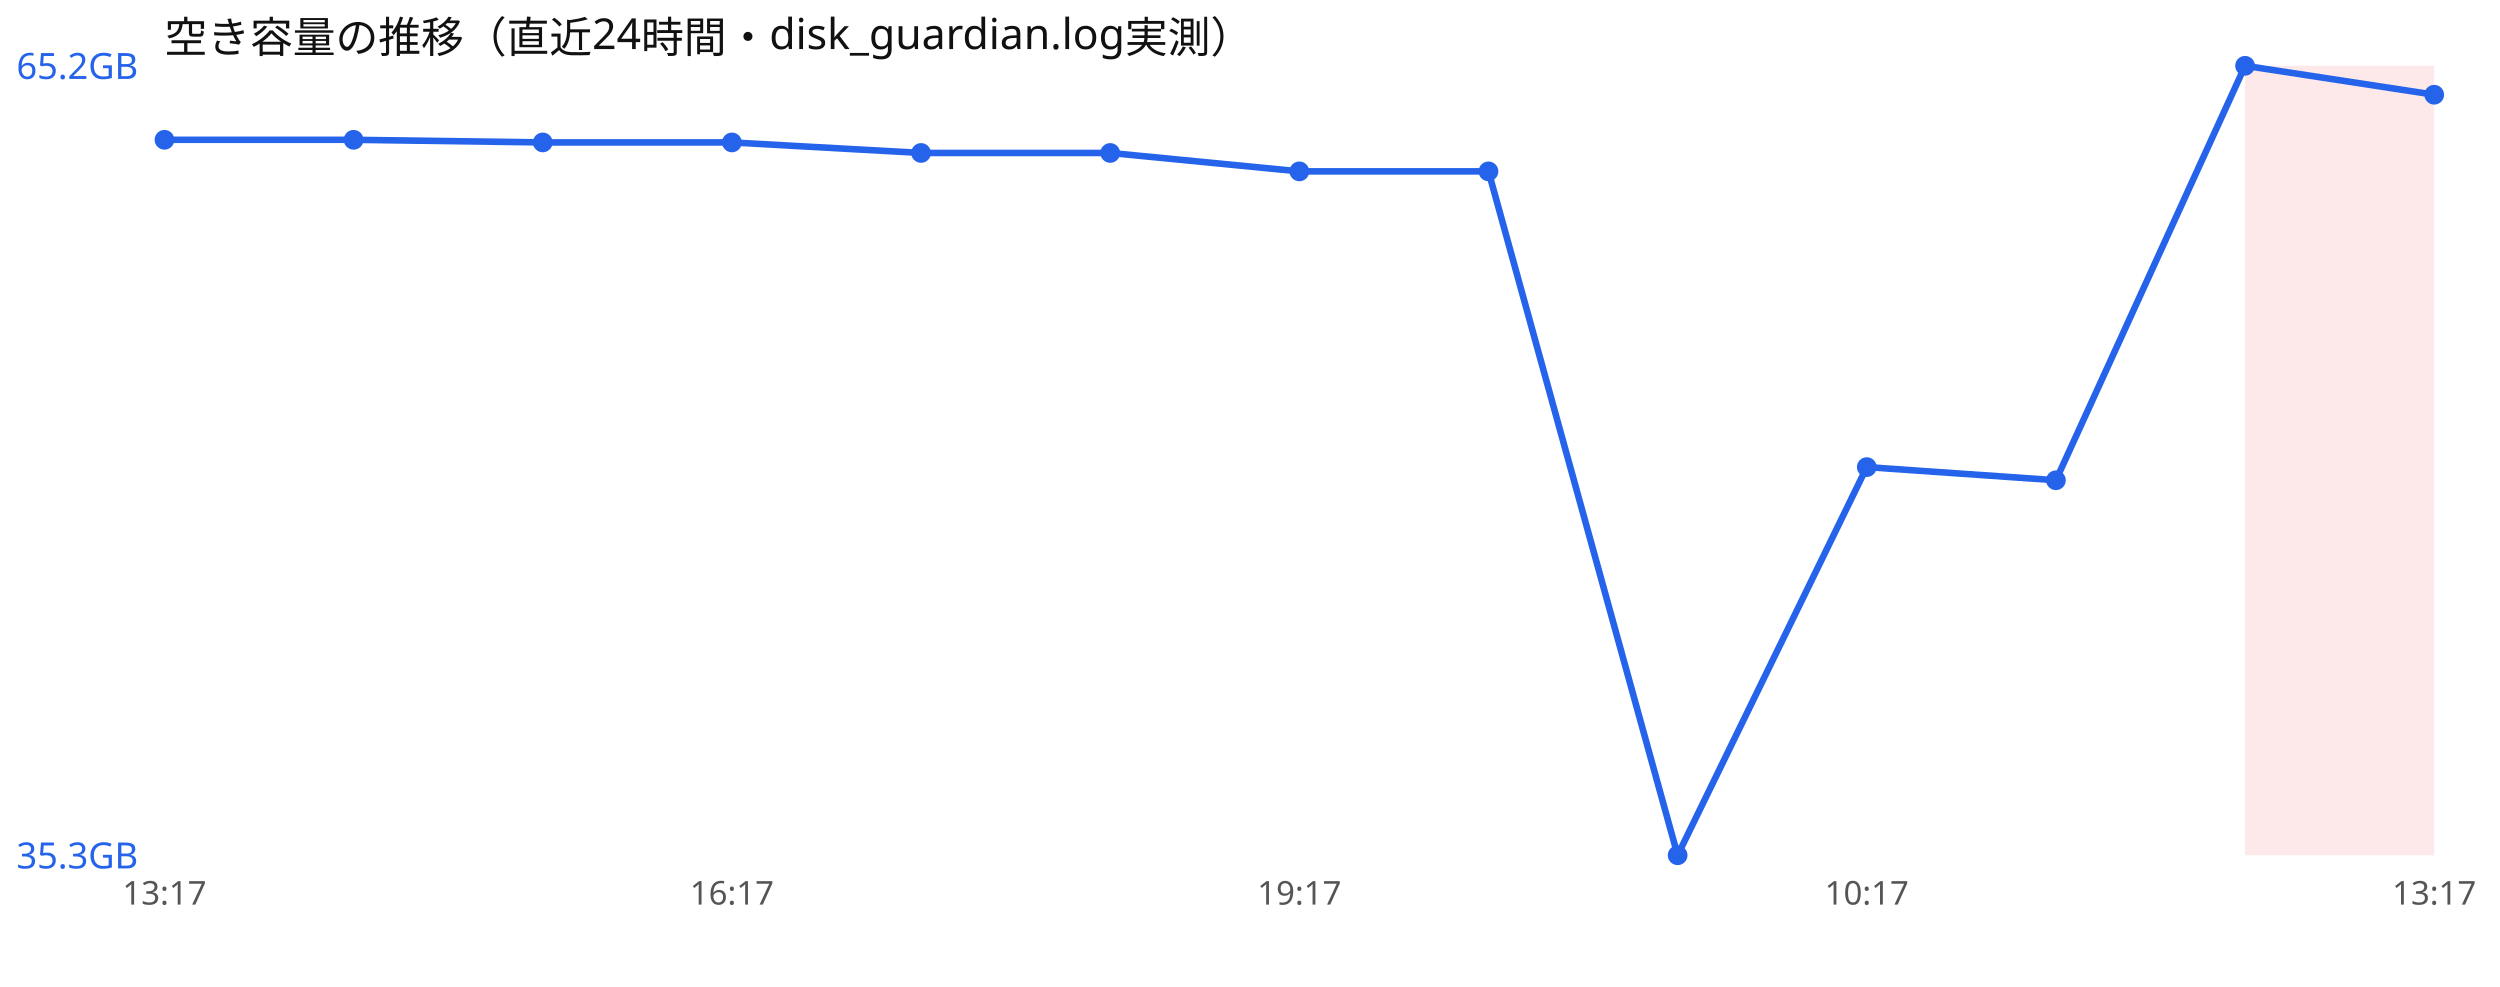
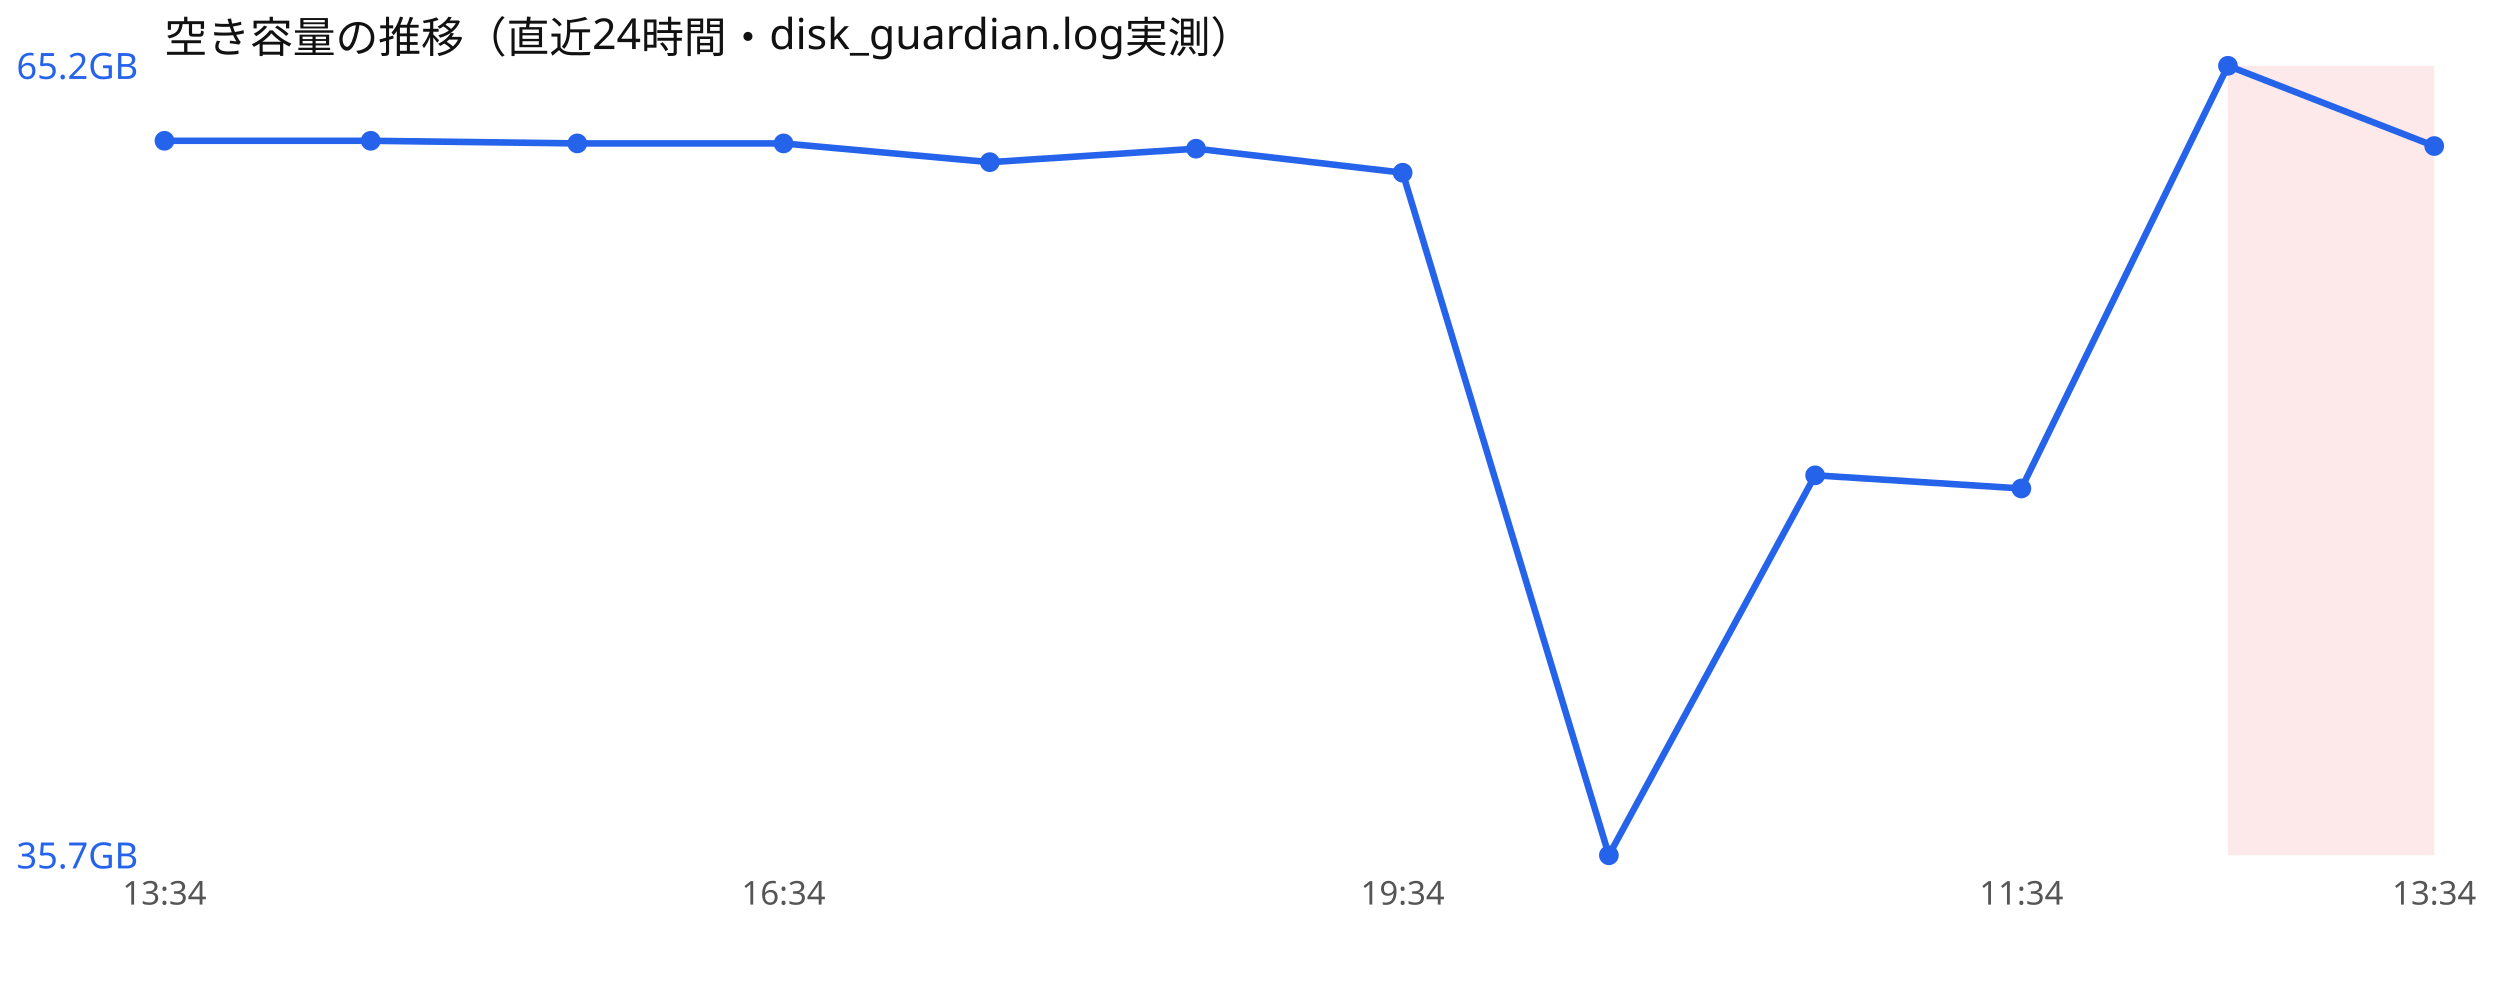
<svg xmlns="http://www.w3.org/2000/svg" width="760" height="300" viewBox="0 0 760 300" font-family="sans-serif">
  <rect width="760" height="300" fill="#ffffff" />
  <text x="50" y="16" font-size="13" fill="#111">空き容量の推移（直近24時間・disk_guardian.log実測）</text>
-   <rect x="682.5" y="20" width="57.5" height="240" fill="#ef4444" opacity="0.12" />
-   <polyline points="50.0,42.5 107.5,42.5 165.0,43.3 222.5,43.3 280.0,46.5 337.5,46.5 395.0,52.1 452.5,52.1 510.0,260.0 567.5,142.0 625.0,146.0 682.5,20.0 740.0,28.8" fill="none" stroke="#2563eb" stroke-width="2" />
-   <circle cx="50.0" cy="42.5" r="3" fill="#2563eb" />
-   <circle cx="107.5" cy="42.5" r="3" fill="#2563eb" />
-   <circle cx="165.0" cy="43.3" r="3" fill="#2563eb" />
-   <circle cx="222.5" cy="43.3" r="3" fill="#2563eb" />
-   <circle cx="280.0" cy="46.5" r="3" fill="#2563eb" />
-   <circle cx="337.5" cy="46.5" r="3" fill="#2563eb" />
-   <circle cx="395.0" cy="52.1" r="3" fill="#2563eb" />
-   <circle cx="452.5" cy="52.1" r="3" fill="#2563eb" />
-   <circle cx="510.0" cy="260.0" r="3" fill="#2563eb" />
-   <circle cx="567.5" cy="142.0" r="3" fill="#2563eb" />
-   <circle cx="625.0" cy="146.0" r="3" fill="#2563eb" />
-   <circle cx="682.5" cy="20.0" r="3" fill="#2563eb" />
-   <circle cx="740.0" cy="28.8" r="3" fill="#2563eb" />
+   <rect x="677.3" y="20" width="62.7" height="240" fill="#ef4444" opacity="0.12" />
+   <polyline points="50.0,42.8 112.7,42.8 175.5,43.6 238.2,43.6 300.9,49.3 363.6,45.2 426.4,52.5 489.1,260.0 551.8,144.5 614.5,148.5 677.3,20.0 740.0,44.4" fill="none" stroke="#2563eb" stroke-width="2" />
+   <circle cx="50.0" cy="42.8" r="3" fill="#2563eb" />
+   <circle cx="112.7" cy="42.8" r="3" fill="#2563eb" />
+   <circle cx="175.5" cy="43.6" r="3" fill="#2563eb" />
+   <circle cx="238.2" cy="43.6" r="3" fill="#2563eb" />
+   <circle cx="300.9" cy="49.3" r="3" fill="#2563eb" />
+   <circle cx="363.6" cy="45.2" r="3" fill="#2563eb" />
+   <circle cx="426.4" cy="52.5" r="3" fill="#2563eb" />
+   <circle cx="489.1" cy="260.0" r="3" fill="#2563eb" />
+   <circle cx="551.8" cy="144.5" r="3" fill="#2563eb" />
+   <circle cx="614.5" cy="148.5" r="3" fill="#2563eb" />
+   <circle cx="677.3" cy="20.0" r="3" fill="#2563eb" />
+   <circle cx="740.0" cy="44.4" r="3" fill="#2563eb" />
  <text x="5" y="24.0" font-size="11" fill="#2563eb">65.2GB</text>
-   <text x="5" y="264.0" font-size="11" fill="#2563eb">35.3GB</text>
-   <text x="50.0" y="275" font-size="10" fill="#555" text-anchor="middle">13:17</text>
-   <text x="222.5" y="275" font-size="10" fill="#555" text-anchor="middle">16:17</text>
-   <text x="395.0" y="275" font-size="10" fill="#555" text-anchor="middle">19:17</text>
-   <text x="567.5" y="275" font-size="10" fill="#555" text-anchor="middle">10:17</text>
-   <text x="740.0" y="275" font-size="10" fill="#555" text-anchor="middle">13:17</text>
+   <text x="5" y="264.0" font-size="11" fill="#2563eb">35.7GB</text>
+   <text x="50.0" y="275" font-size="10" fill="#555" text-anchor="middle">13:34</text>
+   <text x="238.2" y="275" font-size="10" fill="#555" text-anchor="middle">16:34</text>
+   <text x="426.4" y="275" font-size="10" fill="#555" text-anchor="middle">19:34</text>
+   <text x="614.5" y="275" font-size="10" fill="#555" text-anchor="middle">11:34</text>
+   <text x="740.0" y="275" font-size="10" fill="#555" text-anchor="middle">13:34</text>
</svg>
